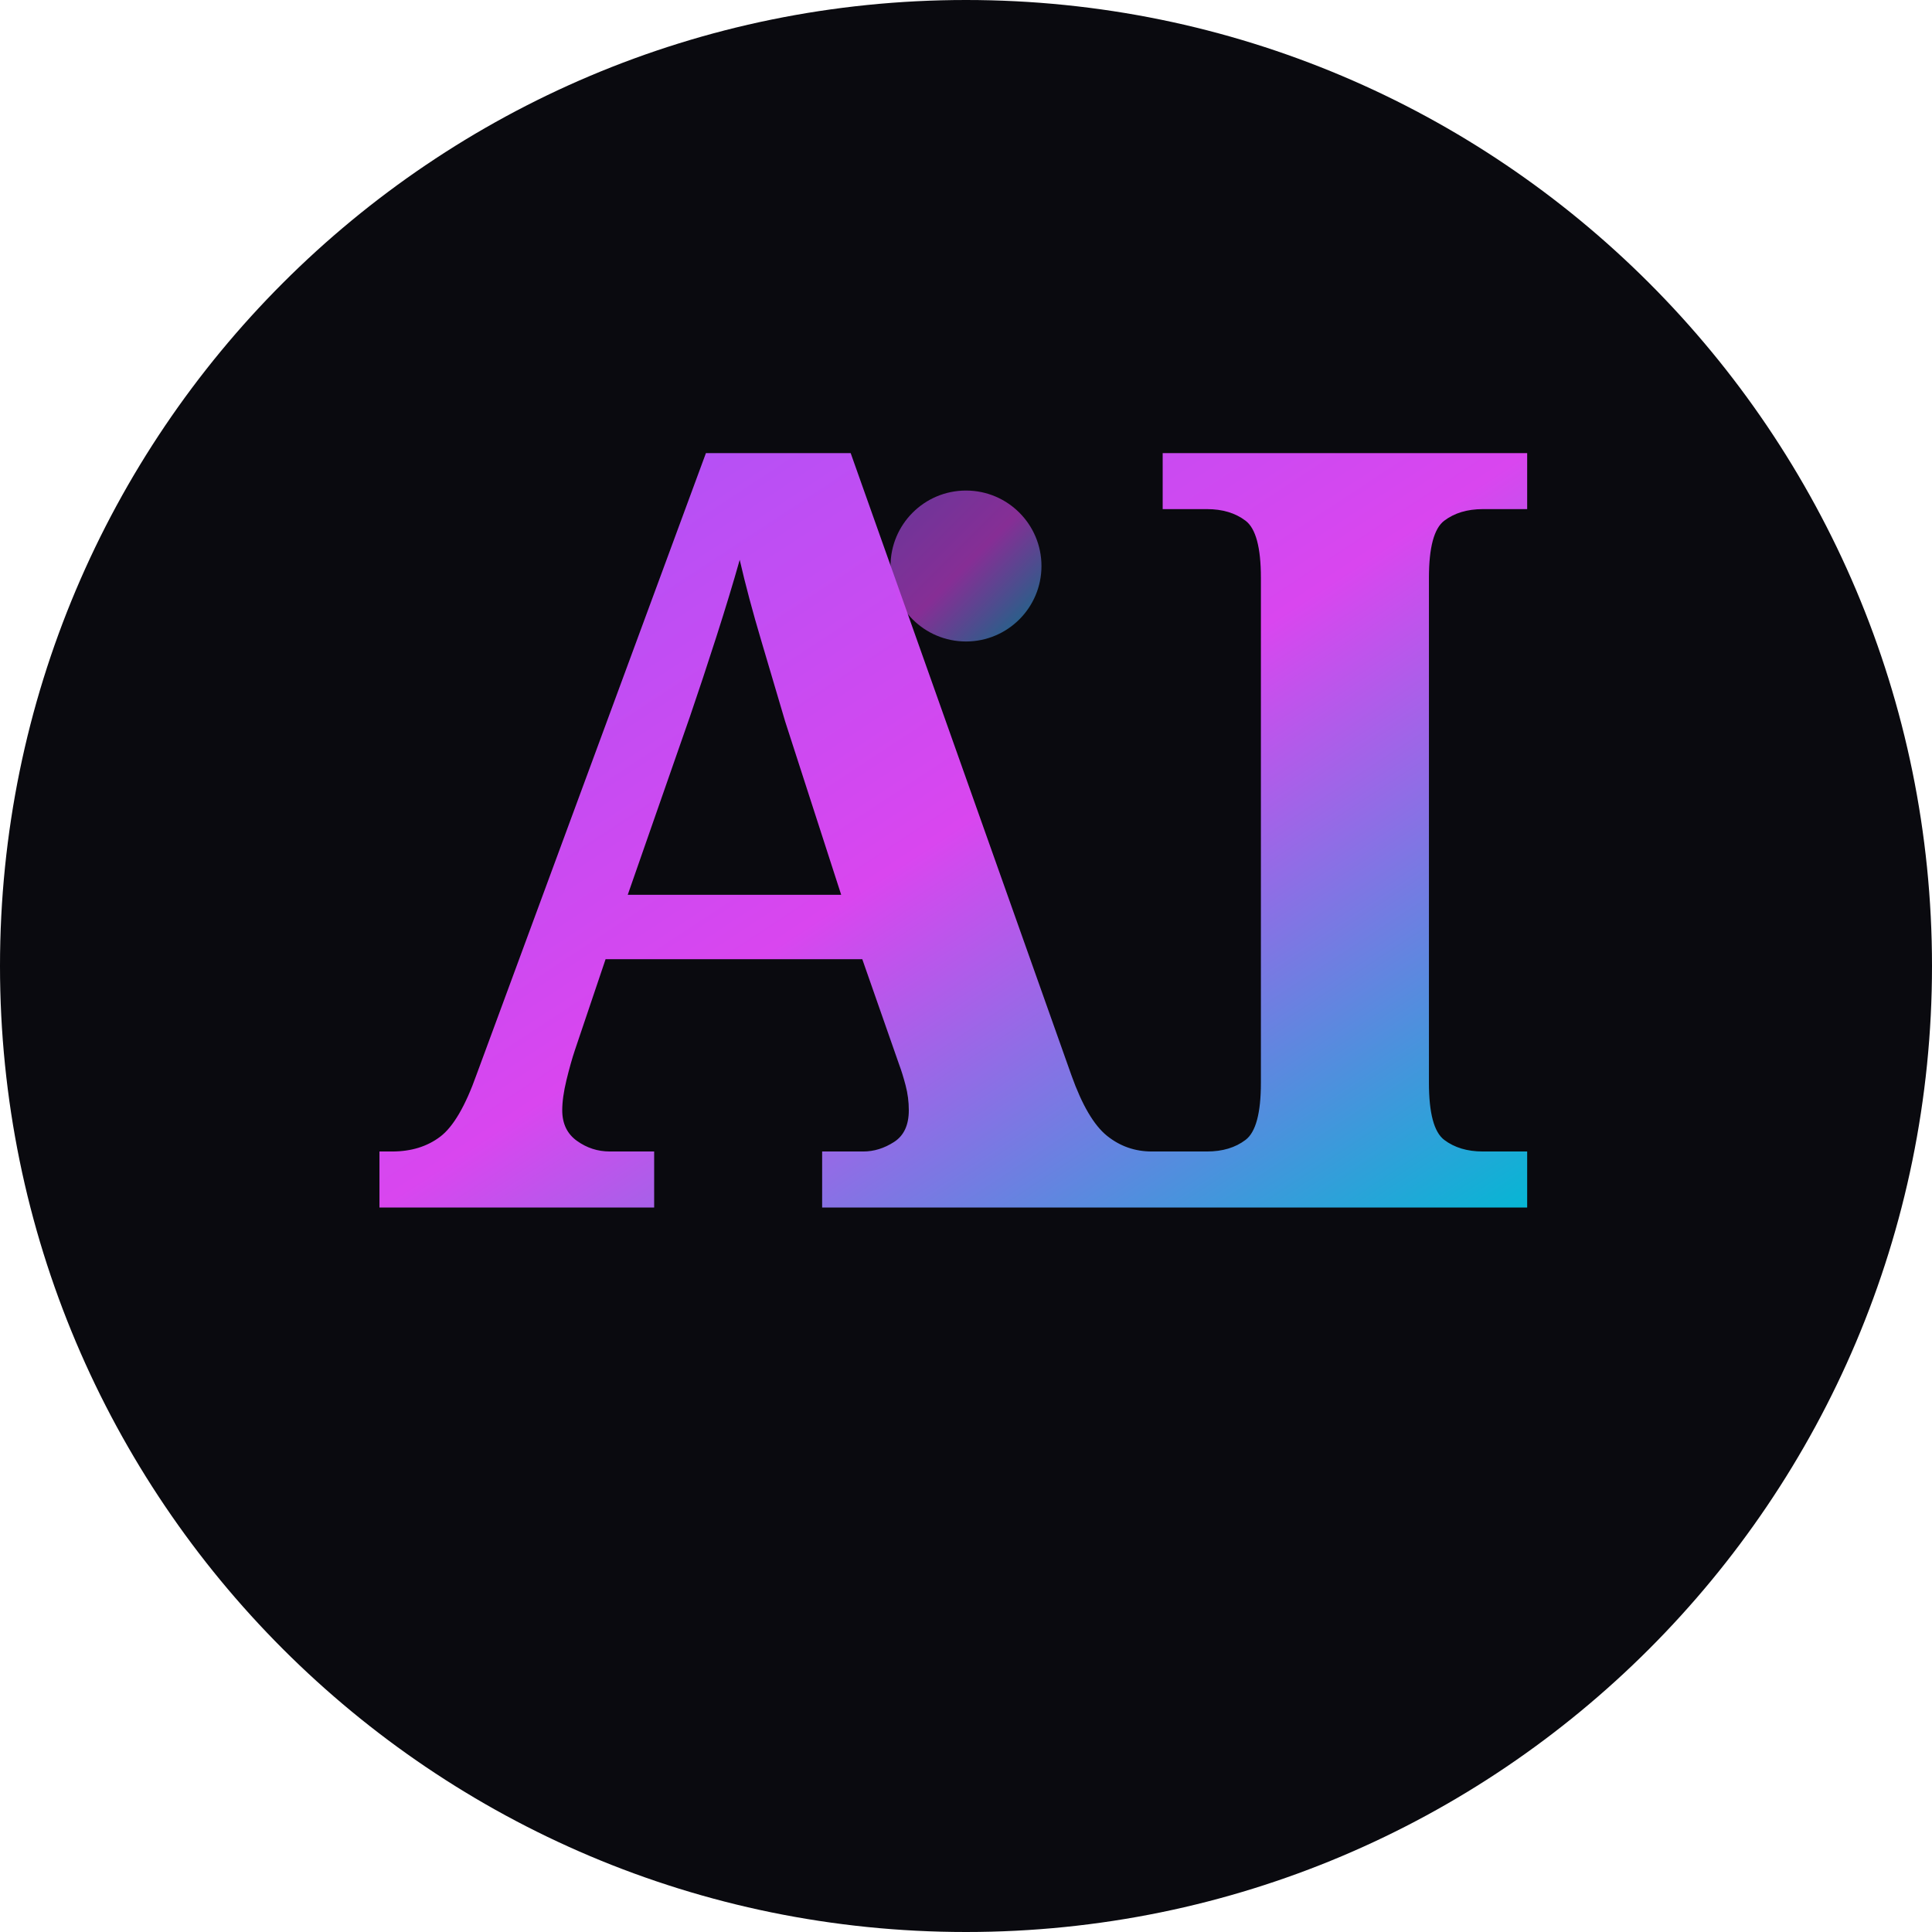
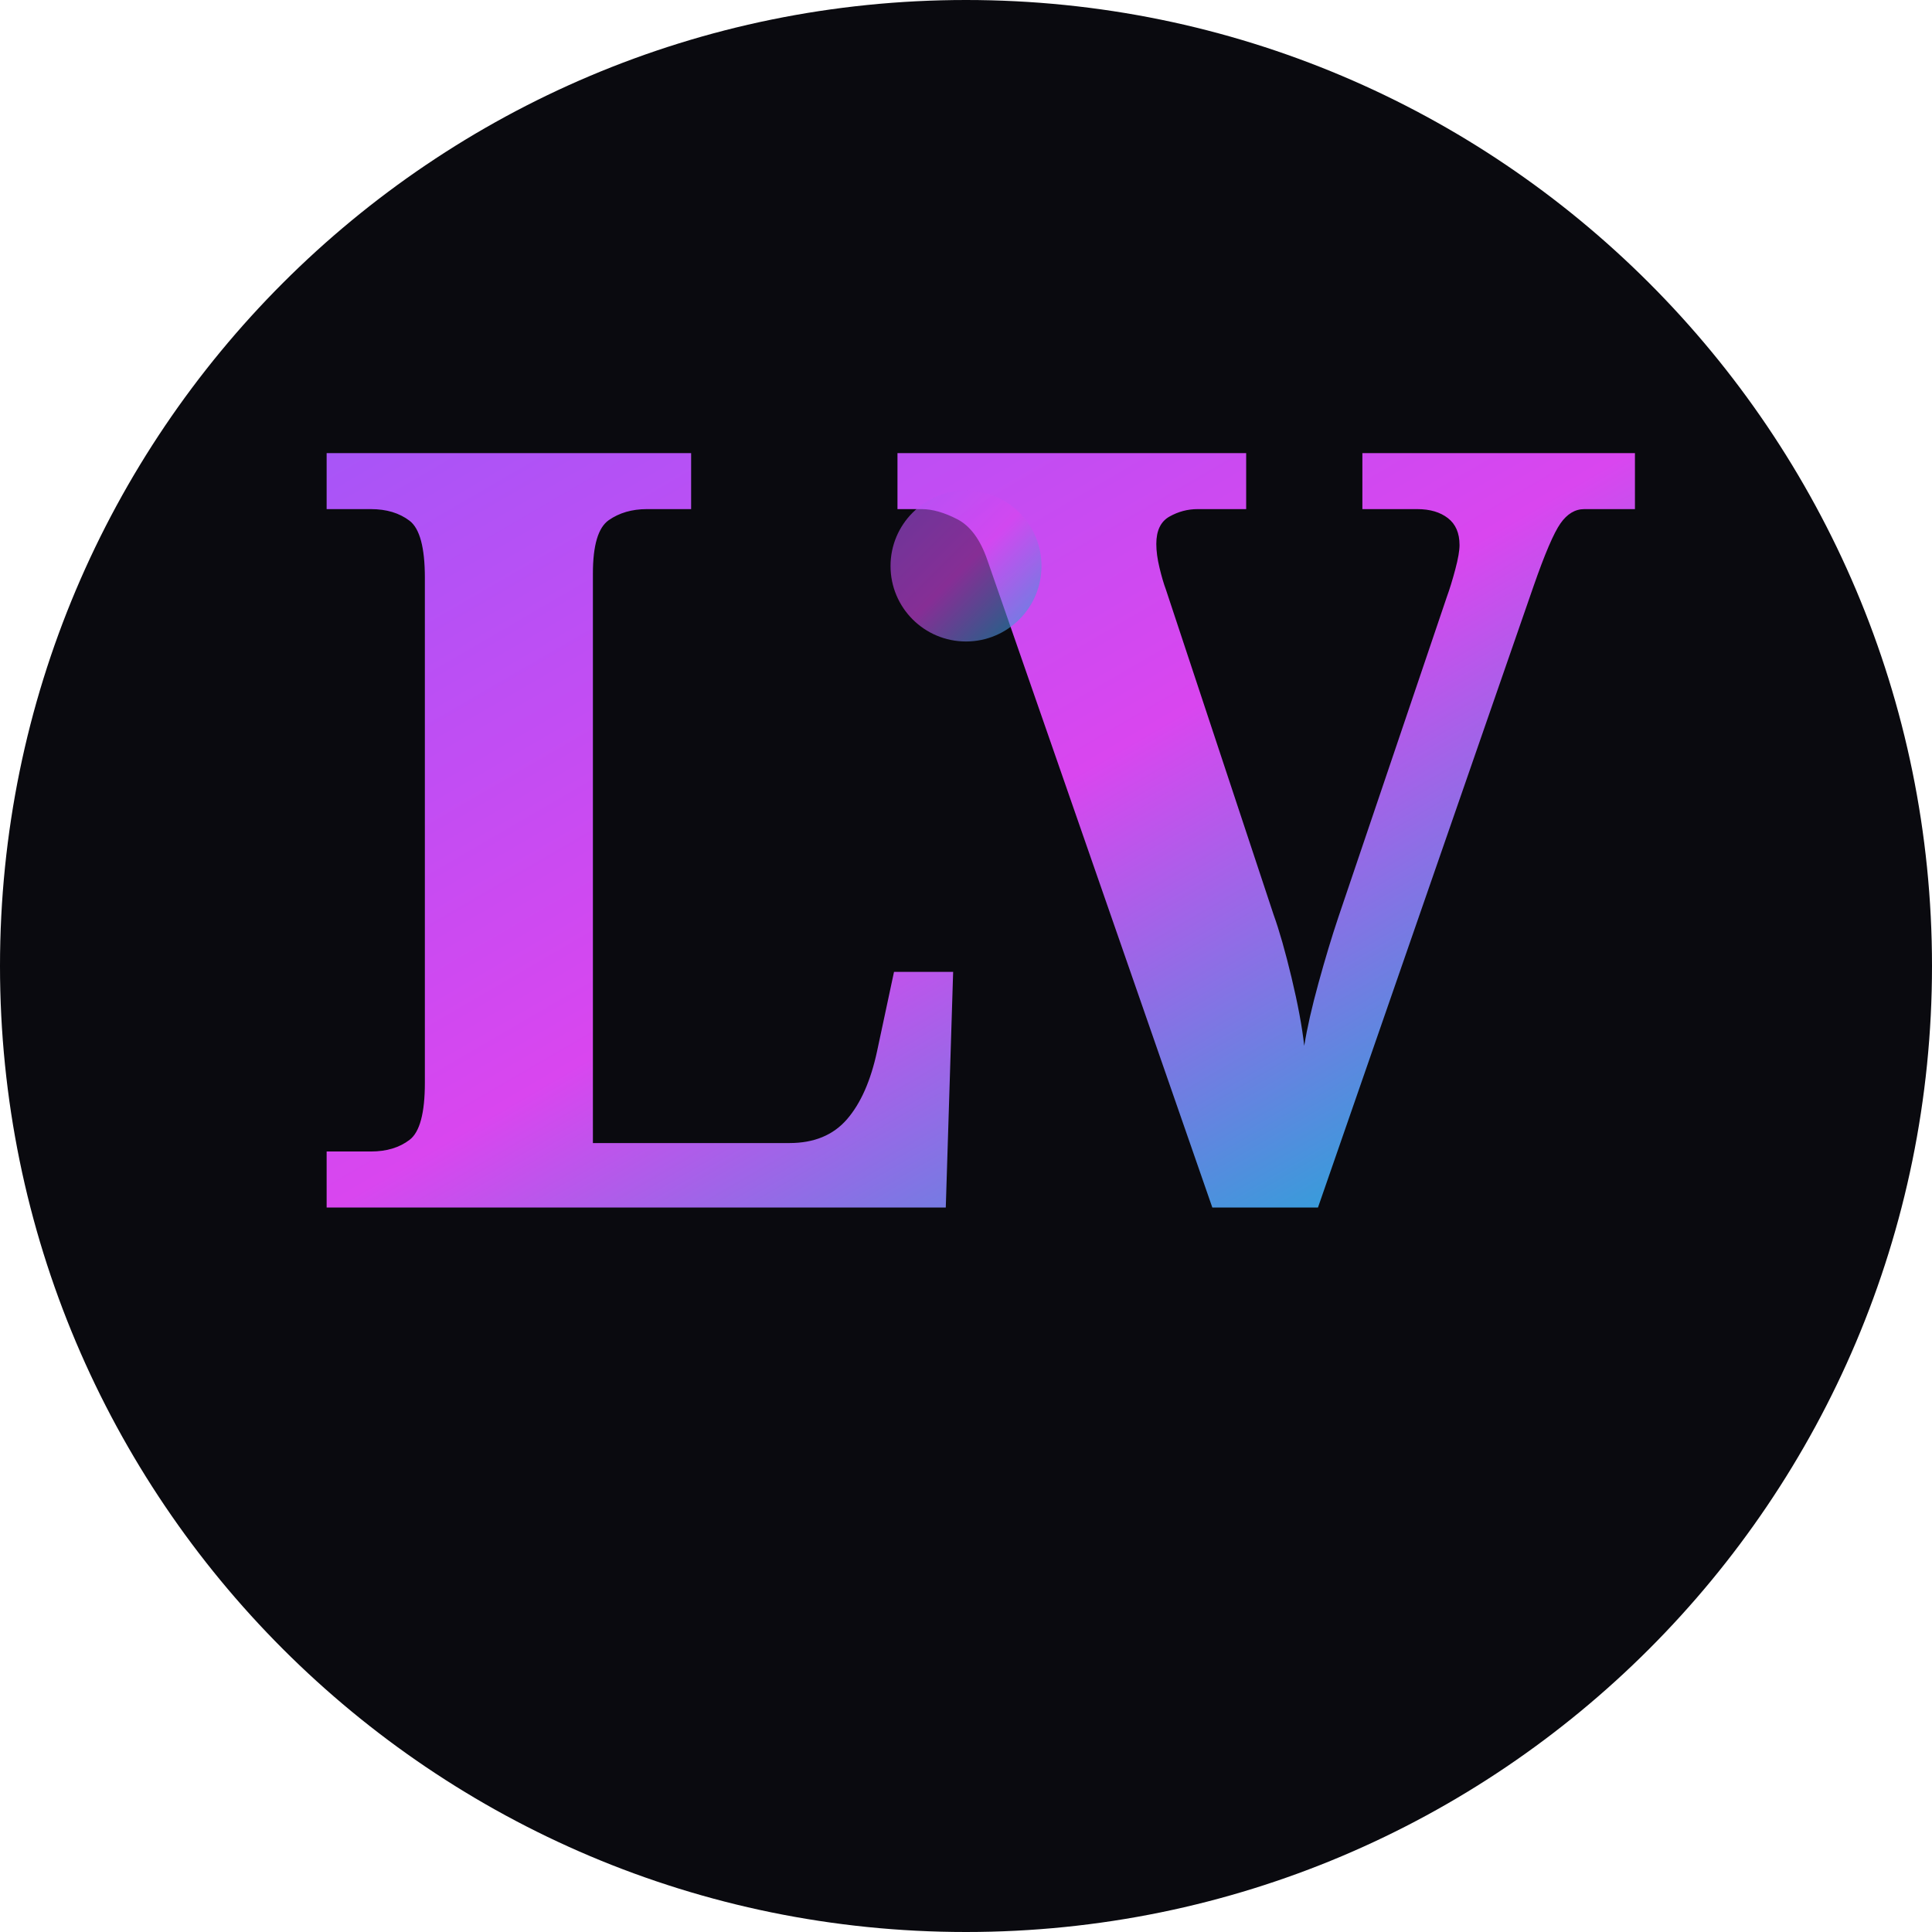
<svg xmlns="http://www.w3.org/2000/svg" width="512" height="512" viewBox="0 0 512 512" fill="none">
  <circle cx="256" cy="256" r="256" fill="#0a0a0f" />
  <defs>
    <linearGradient id="faviconGradient" x1="0%" y1="0%" x2="100%" y2="100%">
      <stop offset="0%" style="stop-color:rgb(168,85,247);stop-opacity:1" />
      <stop offset="50%" style="stop-color:rgb(217,70,239);stop-opacity:1" />
      <stop offset="100%" style="stop-color:rgb(6,182,212);stop-opacity:1" />
    </linearGradient>
  </defs>
  <text x="256" y="320" font-family="'Playfair Display', serif" font-size="280" font-weight="900" text-anchor="middle" fill="url(#faviconGradient)" letter-spacing="-10">
-     AI
+     LV
  </text>
  <circle cx="256" cy="150" r="20" fill="url(#faviconGradient)" opacity="0.6" />
</svg>
